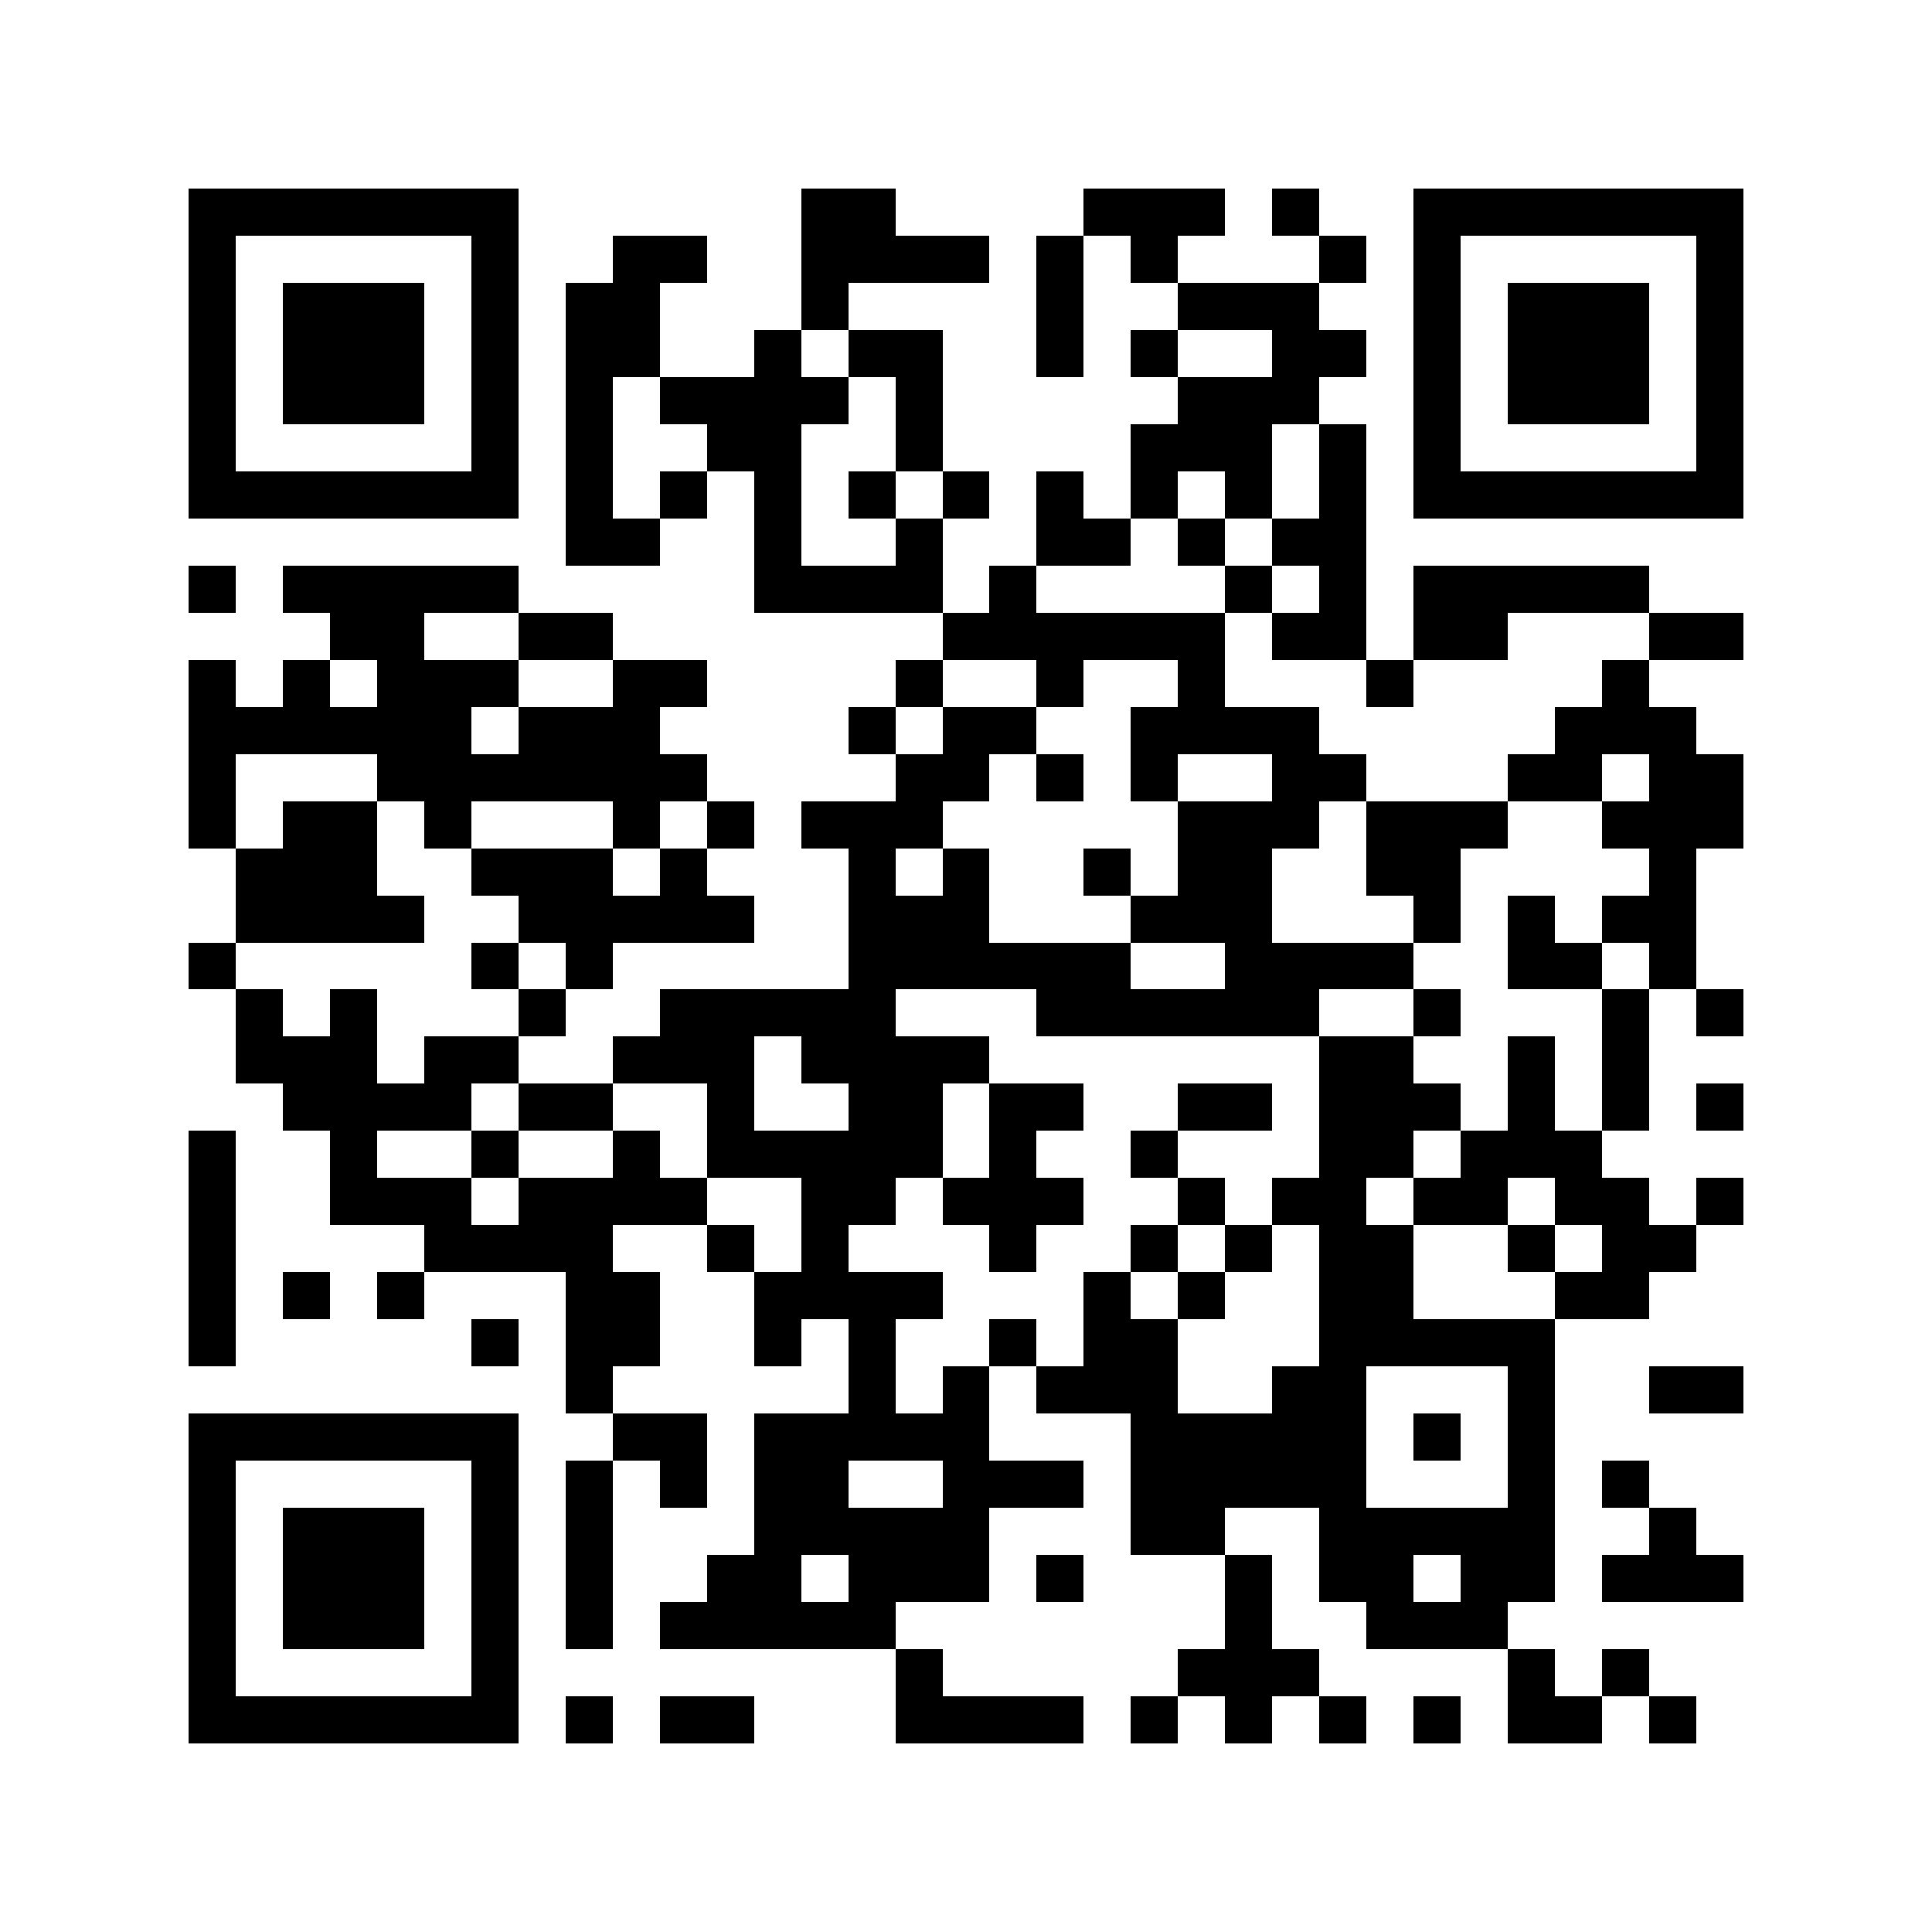
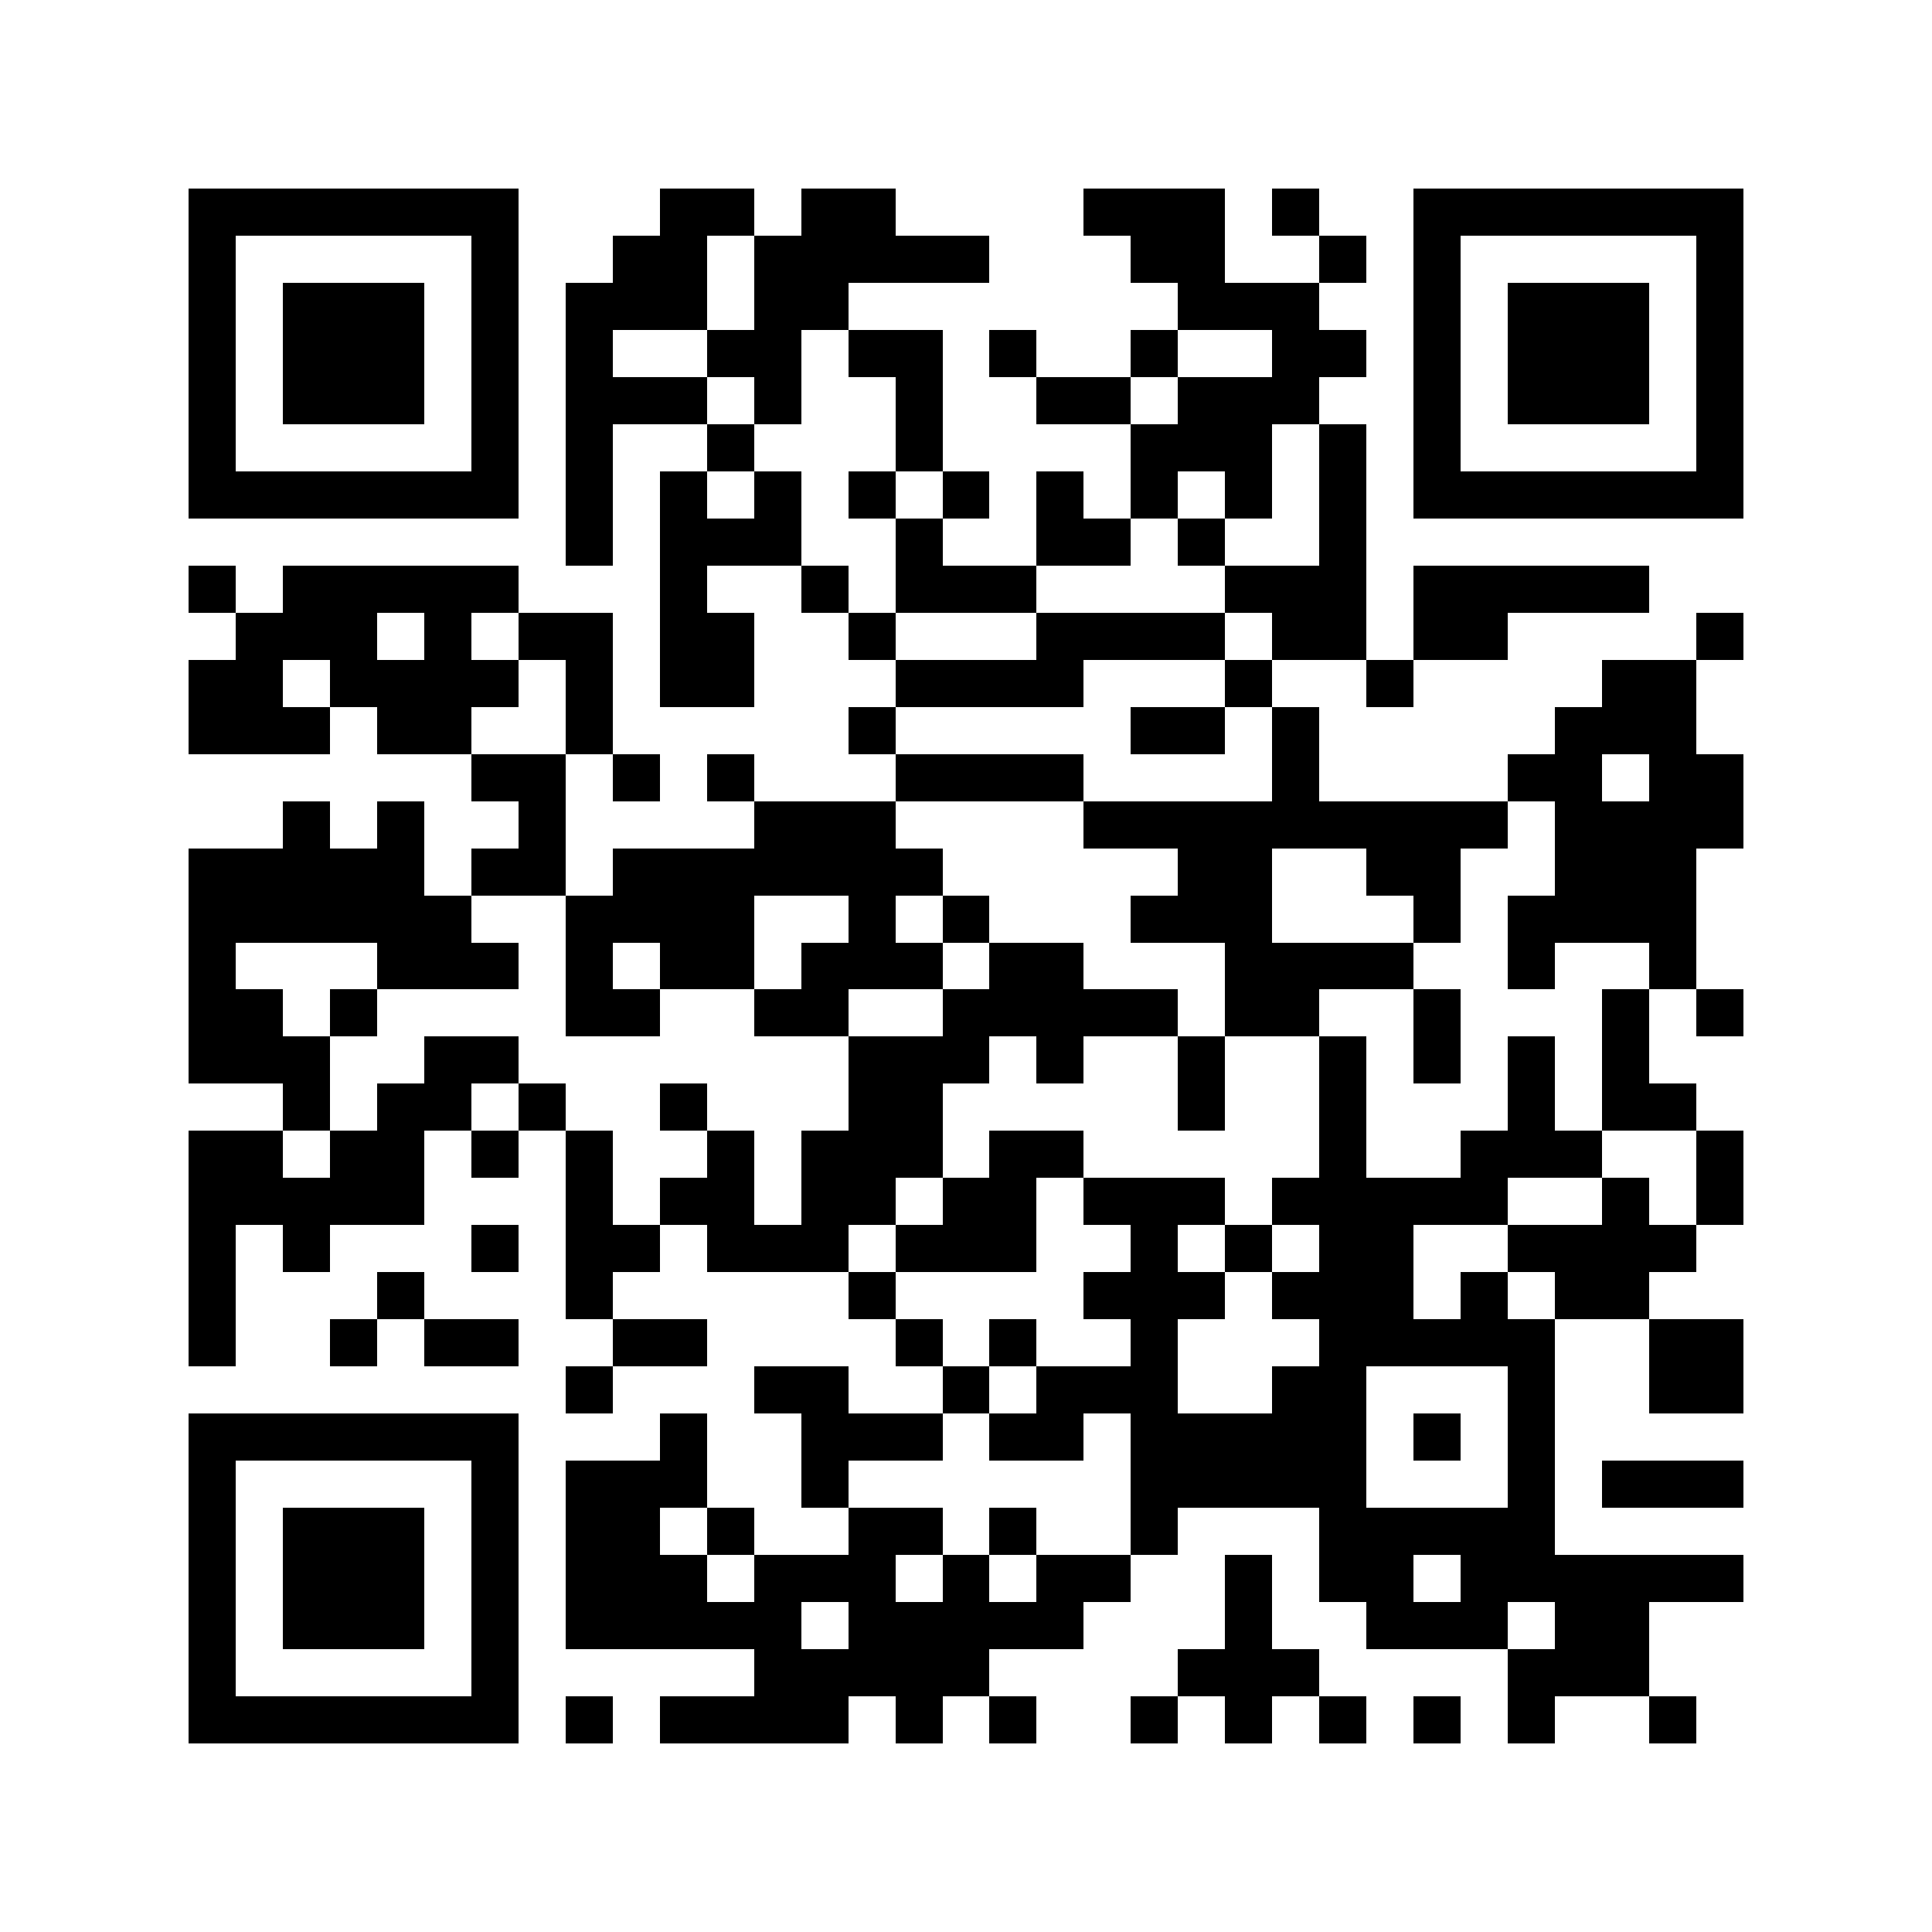
<svg xmlns="http://www.w3.org/2000/svg" viewBox="0 0 41 41" shape-rendering="crispEdges">
  <path fill="#ffffff" d="M0 0h41v41H0z" />
-   <path stroke="#000000" d="M4 4.5h7m6 0h2m4 0h3m1 0h1m2 0h7M4 5.5h1m5 0h1m2 0h2m2 0h4m1 0h1m1 0h1m3 0h1m1 0h1m5 0h1M4 6.5h1m1 0h3m1 0h1m1 0h2m3 0h1m4 0h1m2 0h3m2 0h1m1 0h3m1 0h1M4 7.5h1m1 0h3m1 0h1m1 0h2m2 0h1m1 0h2m2 0h1m1 0h1m2 0h2m1 0h1m1 0h3m1 0h1M4 8.5h1m1 0h3m1 0h1m1 0h1m1 0h4m1 0h1m5 0h3m2 0h1m1 0h3m1 0h1M4 9.5h1m5 0h1m1 0h1m2 0h2m2 0h1m4 0h3m1 0h1m1 0h1m5 0h1M4 10.5h7m1 0h1m1 0h1m1 0h1m1 0h1m1 0h1m1 0h1m1 0h1m1 0h1m1 0h1m1 0h7M12 11.5h2m2 0h1m2 0h1m2 0h2m1 0h1m1 0h2M4 12.5h1m1 0h5m5 0h4m1 0h1m4 0h1m1 0h1m1 0h5M7 13.5h2m2 0h2m7 0h6m1 0h2m1 0h2m3 0h2M4 14.5h1m1 0h1m1 0h3m2 0h2m4 0h1m2 0h1m2 0h1m3 0h1m4 0h1M4 15.5h6m1 0h3m4 0h1m1 0h2m2 0h4m5 0h3M4 16.5h1m3 0h7m4 0h2m1 0h1m1 0h1m2 0h2m3 0h2m1 0h2M4 17.5h1m1 0h2m1 0h1m3 0h1m1 0h1m1 0h3m5 0h3m1 0h3m2 0h3M5 18.5h3m2 0h3m1 0h1m3 0h1m1 0h1m2 0h1m1 0h2m2 0h2m4 0h1M5 19.5h4m2 0h5m2 0h3m3 0h3m3 0h1m1 0h1m1 0h2M4 20.5h1m5 0h1m1 0h1m5 0h6m2 0h4m2 0h2m1 0h1M5 21.5h1m1 0h1m3 0h1m2 0h5m3 0h6m2 0h1m3 0h1m1 0h1M5 22.5h3m1 0h2m2 0h3m1 0h4m7 0h2m2 0h1m1 0h1M6 23.5h4m1 0h2m2 0h1m2 0h2m1 0h2m2 0h2m1 0h3m1 0h1m1 0h1m1 0h1M4 24.5h1m2 0h1m2 0h1m2 0h1m1 0h5m1 0h1m2 0h1m3 0h2m1 0h3M4 25.5h1m2 0h3m1 0h4m2 0h2m1 0h3m2 0h1m1 0h2m1 0h2m1 0h2m1 0h1M4 26.5h1m4 0h4m2 0h1m1 0h1m3 0h1m2 0h1m1 0h1m1 0h2m2 0h1m1 0h2M4 27.5h1m1 0h1m1 0h1m3 0h2m2 0h4m3 0h1m1 0h1m2 0h2m3 0h2M4 28.5h1m5 0h1m1 0h2m2 0h1m1 0h1m2 0h1m1 0h2m3 0h5M12 29.5h1m5 0h1m1 0h1m1 0h3m2 0h2m3 0h1m2 0h2M4 30.5h7m2 0h2m1 0h5m3 0h5m1 0h1m1 0h1M4 31.5h1m5 0h1m1 0h1m1 0h1m1 0h2m2 0h3m1 0h5m3 0h1m1 0h1M4 32.5h1m1 0h3m1 0h1m1 0h1m3 0h5m3 0h2m2 0h5m2 0h1M4 33.5h1m1 0h3m1 0h1m1 0h1m2 0h2m1 0h3m1 0h1m3 0h1m1 0h2m1 0h2m1 0h3M4 34.5h1m1 0h3m1 0h1m1 0h1m1 0h5m7 0h1m2 0h3M4 35.5h1m5 0h1m8 0h1m5 0h3m4 0h1m1 0h1M4 36.5h7m1 0h1m1 0h2m3 0h4m1 0h1m1 0h1m1 0h1m1 0h1m1 0h2m1 0h1" />
+   <path stroke="#000000" d="M4 4.5h7m3 0h2m1 0h2m4 0h3m1 0h1m2 0h7M4 5.5h1m5 0h1m2 0h2m1 0h5m3 0h2m2 0h1m1 0h1m5 0h1M4 6.5h1m1 0h3m1 0h1m1 0h3m1 0h2m7 0h3m2 0h1m1 0h3m1 0h1M4 7.5h1m1 0h3m1 0h1m1 0h1m2 0h2m1 0h2m1 0h1m2 0h1m2 0h2m1 0h1m1 0h3m1 0h1M4 8.5h1m1 0h3m1 0h1m1 0h3m1 0h1m2 0h1m2 0h2m1 0h3m2 0h1m1 0h3m1 0h1M4 9.5h1m5 0h1m1 0h1m2 0h1m3 0h1m4 0h3m1 0h1m1 0h1m5 0h1M4 10.5h7m1 0h1m1 0h1m1 0h1m1 0h1m1 0h1m1 0h1m1 0h1m1 0h1m1 0h1m1 0h7M12 11.5h1m1 0h3m2 0h1m2 0h2m1 0h1m2 0h1M4 12.5h1m1 0h5m3 0h1m2 0h1m1 0h3m4 0h3m1 0h5M5 13.5h3m1 0h1m1 0h2m1 0h2m2 0h1m3 0h4m1 0h2m1 0h2m4 0h1M4 14.5h2m1 0h4m1 0h1m1 0h2m3 0h4m3 0h1m2 0h1m4 0h2M4 15.5h3m1 0h2m2 0h1m5 0h1m5 0h2m1 0h1m5 0h3M10 16.5h2m1 0h1m1 0h1m3 0h4m4 0h1m4 0h2m1 0h2M6 17.5h1m1 0h1m2 0h1m4 0h3m4 0h9m1 0h4M4 18.5h5m1 0h2m1 0h7m5 0h2m2 0h2m2 0h3M4 19.5h6m2 0h4m2 0h1m1 0h1m3 0h3m3 0h1m1 0h4M4 20.5h1m3 0h3m1 0h1m1 0h2m1 0h3m1 0h2m3 0h4m2 0h1m2 0h1M4 21.5h2m1 0h1m4 0h2m2 0h2m2 0h5m1 0h2m2 0h1m3 0h1m1 0h1M4 22.5h3m2 0h2m7 0h3m1 0h1m2 0h1m2 0h1m1 0h1m1 0h1m1 0h1M6 23.5h1m1 0h2m1 0h1m2 0h1m3 0h2m5 0h1m2 0h1m3 0h1m1 0h2M4 24.5h2m1 0h2m1 0h1m1 0h1m2 0h1m1 0h3m1 0h2m5 0h1m2 0h3m2 0h1M4 25.5h5m3 0h1m1 0h2m1 0h2m1 0h2m1 0h3m1 0h5m2 0h1m1 0h1M4 26.5h1m1 0h1m3 0h1m1 0h2m1 0h3m1 0h3m2 0h1m1 0h1m1 0h2m2 0h4M4 27.5h1m3 0h1m3 0h1m5 0h1m4 0h3m1 0h3m1 0h1m1 0h2M4 28.5h1m2 0h1m1 0h2m2 0h2m4 0h1m1 0h1m2 0h1m3 0h5m2 0h2M12 29.5h1m3 0h2m2 0h1m1 0h3m2 0h2m3 0h1m2 0h2M4 30.5h7m3 0h1m2 0h3m1 0h2m1 0h5m1 0h1m1 0h1M4 31.5h1m5 0h1m1 0h3m2 0h1m6 0h5m3 0h1m1 0h3M4 32.5h1m1 0h3m1 0h1m1 0h2m1 0h1m2 0h2m1 0h1m2 0h1m3 0h5M4 33.5h1m1 0h3m1 0h1m1 0h3m1 0h3m1 0h1m1 0h2m2 0h1m1 0h2m1 0h6M4 34.5h1m1 0h3m1 0h1m1 0h5m1 0h5m3 0h1m2 0h3m1 0h2M4 35.5h1m5 0h1m5 0h5m4 0h3m4 0h3M4 36.5h7m1 0h1m1 0h4m1 0h1m1 0h1m2 0h1m1 0h1m1 0h1m1 0h1m1 0h1m2 0h1" />
</svg>
